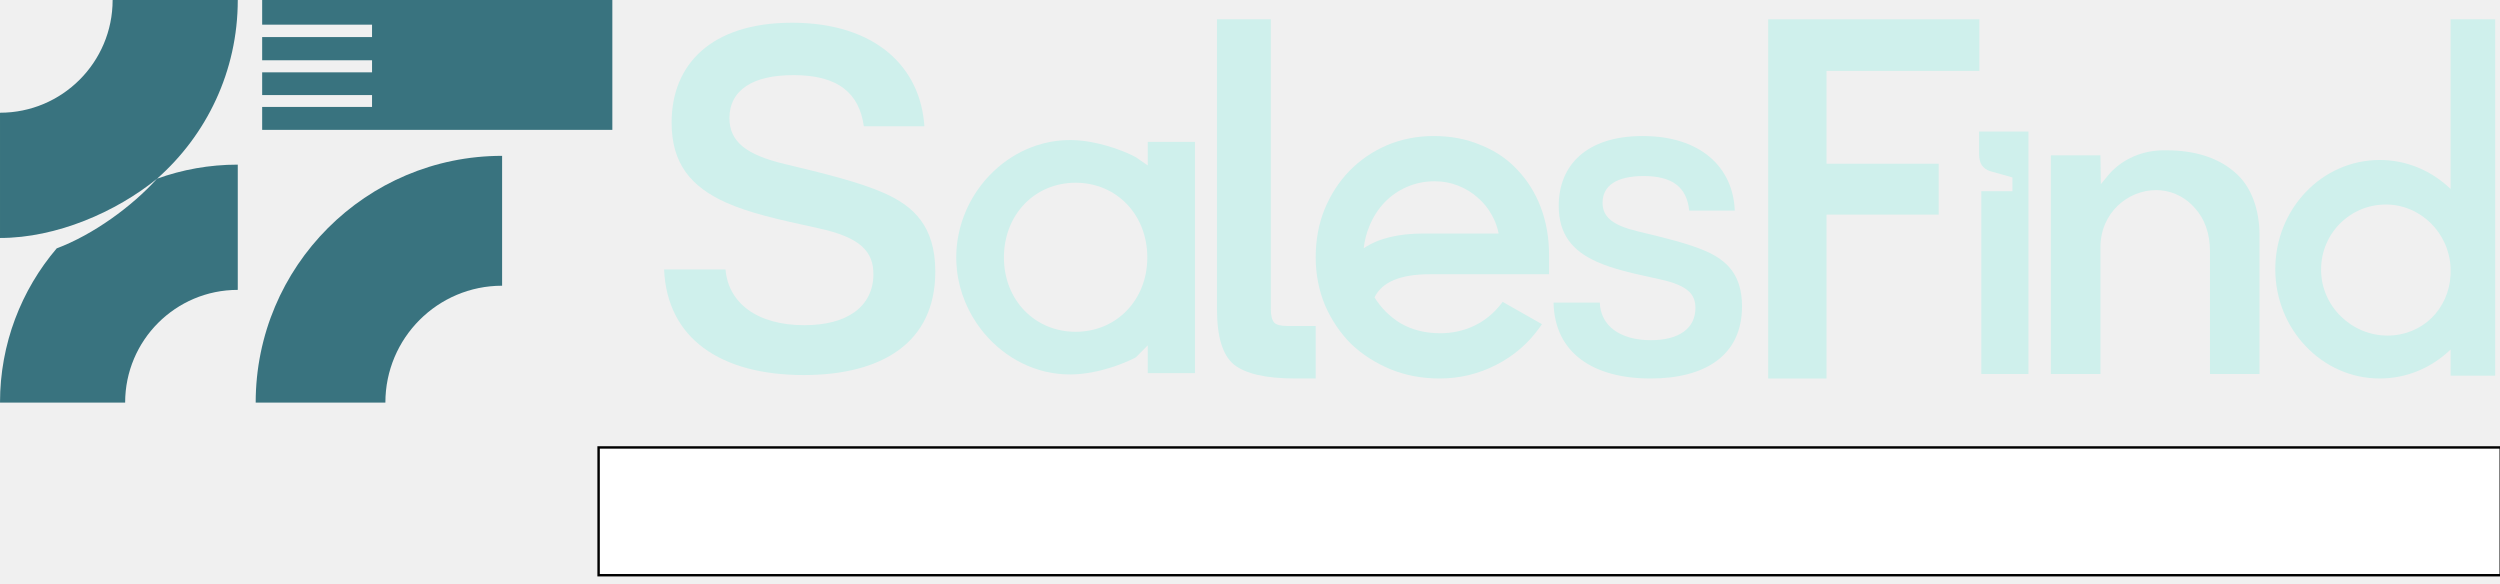
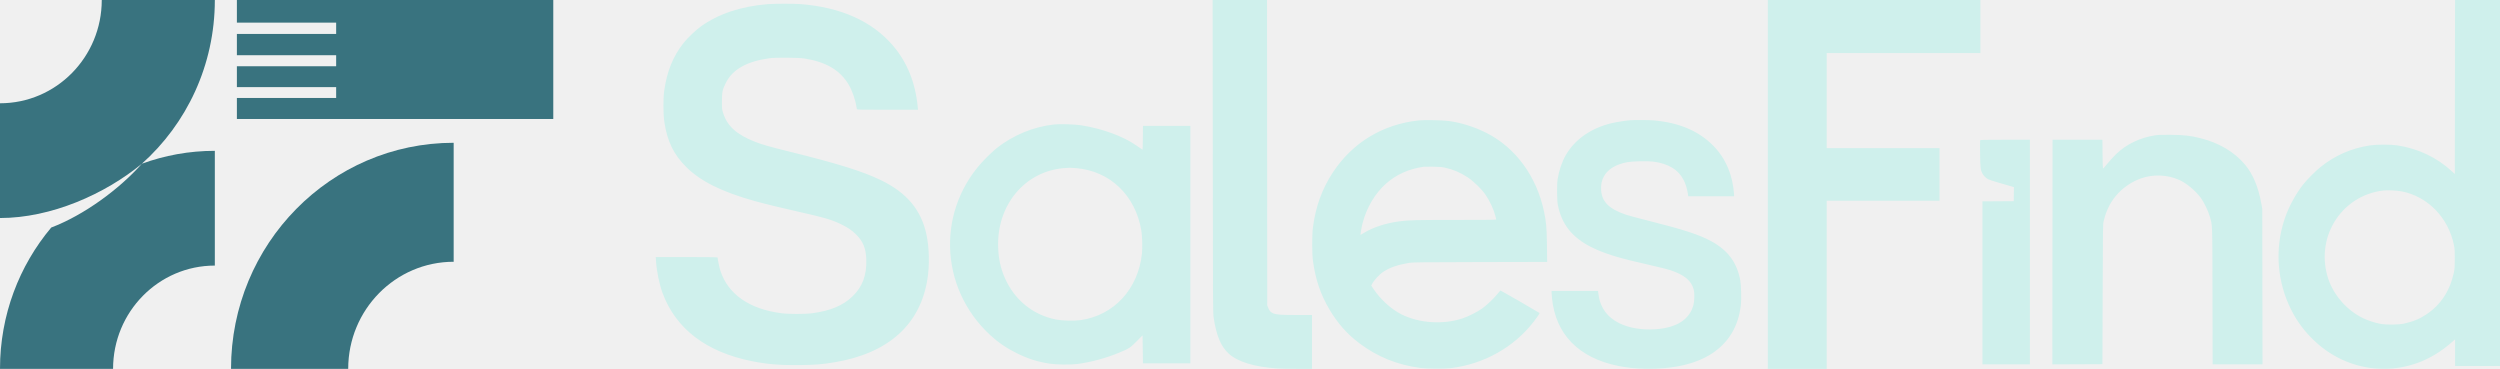
- <svg xmlns="http://www.w3.org/2000/svg" width="1037" height="242" fill="none">
-   <g>
-     <path id="svg_1" fill="#CFF0EC" d="m719.585,87.349l-18.901,0c-1.002,-9.646 -6.873,-14.327 -18.901,-14.327c-11.169,0 -17.039,3.972 -17.039,11.065c0,5.958 4.152,9.362 14.748,11.916c10.739,2.553 21.192,5.106 28.208,8.227c8.305,3.688 14.892,9.504 14.892,22.839c0,20.71 -15.751,29.931 -37.945,29.931c-23.483,0 -39.807,-10.355 -40.236,-31.492l19.187,0c0.287,9.646 8.448,15.604 21.192,15.604c11.742,0 18.472,-4.965 18.472,-13.334c0,-5.532 -2.864,-9.362 -14.749,-11.916c-11.741,-2.553 -19.33,-4.256 -26.06,-7.234c-10.167,-4.54 -15.894,-11.349 -15.894,-23.265c0,-16.881 11.598,-28.938 34.795,-28.938c24.055,0 37.515,12.909 38.231,30.924z" />
-     <path id="svg_2" fill="#CFF0EC" d="m445.106,58.118c10.248,0.316 20.029,4.162 24.324,6.21c0.619,0.295 1.101,0.541 1.435,0.722c0.159,0.086 0.275,0.155 0.352,0.202l4.87,3.367l0,-9.776l19.593,0l0,95.924l-19.593,0l0,-11.513l-4.939,4.96c-0.079,0.046 -0.183,0.108 -0.316,0.18c-0.402,0.217 -0.999,0.518 -1.769,0.877c-1.535,0.716 -3.704,1.635 -6.306,2.537c-0.316,0.11 -0.643,0.218 -0.992,0.333l-1.035,0.335c-4.608,1.447 -10.154,2.682 -15.806,2.833l-1.165,0.013c-14.007,-0.004 -26.75,-6.661 -35.462,-17.013c-0.38,-0.451 -0.754,-0.915 -1.127,-1.392c-5.529,-7.066 -9.198,-15.65 -10.224,-24.842c-0.111,-1 -0.193,-2.005 -0.242,-3.013l-0.036,-1.019l-0.016,-1.237c0,-0.406 0.006,-0.813 0.016,-1.222c0.031,-1.222 0.106,-2.436 0.227,-3.636c0.081,-0.797 0.185,-1.593 0.306,-2.388c0.121,-0.796 0.258,-1.583 0.416,-2.359c0.713,-3.51 1.808,-6.904 3.237,-10.129c0.159,-0.358 0.323,-0.716 0.489,-1.069c1.17,-2.479 2.539,-4.852 4.085,-7.092c0.442,-0.641 0.899,-1.272 1.369,-1.89c0.468,-0.615 0.955,-1.22 1.454,-1.817c0.251,-0.299 0.502,-0.594 0.755,-0.882c2.043,-2.33 4.295,-4.462 6.722,-6.361c1.215,-0.95 2.471,-1.843 3.767,-2.67c0.645,-0.412 1.306,-0.809 1.976,-1.191c1.333,-0.762 2.705,-1.46 4.11,-2.088c0.706,-0.316 1.417,-0.614 2.132,-0.891c0.716,-0.278 1.442,-0.538 2.176,-0.78c1.833,-0.605 3.713,-1.094 5.63,-1.459c0.387,-0.074 0.772,-0.143 1.154,-0.206c1.16,-0.189 2.332,-0.333 3.514,-0.429c1.172,-0.096 2.36,-0.143 3.557,-0.144l1.362,0.016zm1.06,17.681c-16.872,0 -29.738,13.125 -29.738,31.006c0,17.709 12.879,30.821 29.738,30.821c16.858,0 29.737,-13.112 29.738,-30.821c-0.001,-17.881 -12.867,-31.006 -29.738,-31.006z" clip-rule="evenodd" fill-rule="evenodd" />
-     <path id="svg_3" fill="#CFF0EC" d="m504.802,8l22.337,0l0,120.266c0,2.626 0.468,4.48 1.404,5.561c0.936,0.927 2.73,1.391 5.382,1.391l11.829,0l0,21.782l-8.425,0c-12.168,0 -20.671,-1.931 -25.507,-5.793c-4.68,-3.862 -7.02,-11.509 -7.02,-22.941l0,-120.266z" />
-     <path id="svg_4" fill="#CFF0EC" d="m594.716,56.425c7.043,0 13.486,1.215 19.309,3.669l1.105,0.448c5.464,2.301 10.153,5.52 14.051,9.657c4.276,4.406 7.573,9.648 9.892,15.706c2.324,6.068 3.476,12.696 3.476,19.868l0,7.975l-49.337,0c-12.7,0 -20.063,3.418 -23.059,9.607c2.724,4.409 6.322,7.991 10.812,10.755c4.773,2.737 10.222,4.121 16.383,4.121c5.07,0 9.754,-1.025 14.07,-3.064c4.307,-2.034 8.025,-5.028 11.158,-9.006l0.742,-0.94l16.295,9.251l-0.894,1.258c-4.768,6.703 -10.833,11.929 -18.177,15.666c-7.341,3.736 -15.141,5.605 -23.382,5.605c-7.311,0 -14.136,-1.283 -20.457,-3.863l-0.01,-0.005c-6.164,-2.568 -11.573,-6.044 -16.214,-10.428l-0.014,-0.014l-0.014,-0.013c-4.517,-4.518 -8.123,-9.869 -10.821,-16.036l-0.004,-0.011l-0.006,-0.011c-2.581,-6.197 -3.866,-12.838 -3.866,-19.906c0,-7.181 1.218,-13.818 3.673,-19.893l0.006,-0.014c2.567,-6.163 5.981,-11.455 10.251,-15.855c4.392,-4.522 9.558,-8.073 15.486,-10.65l0.009,-0.004c6.074,-2.585 12.592,-3.872 19.537,-3.872zm28.954,70.598c-0.611,0.775 -1.244,1.516 -1.899,2.221l0.649,-0.717c0.427,-0.485 0.843,-0.987 1.25,-1.504zm-55.314,-24.066c-1.57,0.878 -2.999,1.878 -4.287,3.002c1.473,-1.285 3.129,-2.409 4.97,-3.372l-0.683,0.37zm26.735,-27.762c-4.079,0 -7.9,0.779 -11.479,2.33c-3.595,1.558 -6.699,3.709 -9.325,6.455c-2.626,2.746 -4.728,6.041 -6.297,9.903l-0.005,0.015c-1.192,2.842 -1.965,5.867 -2.318,9.079c6.111,-4.134 14.47,-6.121 24.912,-6.121l31.063,0c-0.546,-2.726 -1.466,-5.227 -2.757,-7.512l-0.011,-0.022c-1.551,-2.864 -3.512,-5.298 -5.882,-7.313l-0.015,-0.012l-0.015,-0.014c-2.376,-2.139 -5.112,-3.806 -8.218,-5.001l-0.016,-0.007c-2.957,-1.183 -6.165,-1.781 -9.637,-1.781zm-21.599,25.494c-0.265,0.09 -0.526,0.183 -0.785,0.279c0.517,-0.191 1.047,-0.371 1.587,-0.542l-0.802,0.263zm11.779,-2.252c-0.339,0.025 -0.675,0.053 -1.009,0.083c0.667,-0.06 1.346,-0.109 2.036,-0.15l-1.027,0.067zm-12.998,-14.312c-0.036,0.041 -0.069,0.084 -0.105,0.125c0.046,-0.053 0.09,-0.108 0.136,-0.161l-0.031,0.035zm1.325,-21.562c-1.395,0.686 -2.742,1.429 -4.043,2.232c1.626,-1.004 3.326,-1.915 5.098,-2.736l-1.055,0.503z" clip-rule="evenodd" fill-rule="evenodd" />
-     <path id="svg_5" fill="#CFF0EC" d="m834.75,79.317l0,-5.726l-9.287,-2.61c-1.359,-0.435 -2.492,-1.232 -3.398,-2.392c-0.755,-1.305 -1.132,-2.827 -1.132,-4.567l0,-9.46l20.475,0l0,100.575l-19.569,0l0,-75.82l12.911,0z" />
-     <path id="svg_6" fill="#CFF0EC" d="m804.179,89.019l-46.536,0l0,67.981l-24.199,0l0,-149l87.603,0l0,21.419l-63.404,0l0,38.495l46.536,0l0,21.105z" />
-     <path id="svg_7" fill="#CFF0EC" d="m898.83,62.358c10.823,0 20.753,2.706 27.951,8.914l0.016,0.014l0.017,0.012c7.231,5.938 10.431,16.047 10.431,26.12l0,57.719l-20.542,0l0,-50.801c0,-7.582 -2.236,-13.617 -6.331,-18.109l-0.402,-0.43c-4.508,-4.864 -10.172,-6.942 -15.643,-6.942c-11.628,0 -23.069,9.364 -23.069,23.752l0,52.53l-20.542,0l0,-90.716l20.542,0l0.173,11.956l3.119,-3.76c4.549,-5.483 12.204,-9.817 21.5,-10.231l0.904,-0.028l1.876,0z" />
-     <path id="svg_8" fill="#CFF0EC" d="m930.001,71.824c1.305,1.345 2.455,2.826 3.459,4.413c-0.335,-0.529 -0.686,-1.046 -1.054,-1.551c-0.184,-0.252 -0.371,-0.502 -0.564,-0.748c-0.384,-0.491 -0.784,-0.968 -1.202,-1.431l-0.639,-0.685z" />
-     <path id="svg_9" fill="#CFF0EC" d="m924.16,67.107c0.263,0.169 0.524,0.342 0.783,0.517l0.769,0.54c-0.508,-0.367 -1.025,-0.72 -1.552,-1.058z" />
-     <path id="svg_10" fill="#CFF0EC" d="m916.506,63.386c2.111,0.753 4.132,1.665 6.043,2.749c-0.273,-0.155 -0.548,-0.305 -0.826,-0.453c-0.832,-0.444 -1.684,-0.856 -2.554,-1.239c-0.29,-0.128 -0.582,-0.252 -0.876,-0.373c-0.588,-0.242 -1.184,-0.47 -1.787,-0.685z" />
-     <path id="svg_11" fill="#CFF0EC" d="m1035,155.827l-18.49,0l0,-10.846c-7.76,7.449 -18.02,12.019 -29.378,12.019c-24.027,0 -43.343,-20.475 -43.343,-45.318c0,-25.016 19.32,-45.32 43.343,-45.32c11.358,0 21.618,4.569 29.378,12.017l0,-70.379l18.49,0l0,147.827zm-51.034,-0.737c0.693,0.055 1.392,0.093 2.094,0.112l-1.067,-0.044c-0.344,-0.018 -0.686,-0.041 -1.027,-0.068zm5.68,-70.257c-14.761,0 -26.866,11.924 -26.866,27.016c0.001,15.226 12.743,27.35 27.536,27.35c14.414,0 25.544,-10.921 26.194,-25.388l0,-2.76c-0.65,-14.48 -12.47,-26.218 -26.864,-26.218zm26.924,37.888c0.76,-2.121 1.29,-4.371 1.56,-6.721c-0.05,0.47 -0.12,0.936 -0.19,1.397c-0.11,0.693 -0.25,1.377 -0.41,2.05c-0.26,1.121 -0.58,2.214 -0.96,3.274zm-46.33,10.257l0.016,0.016c0.109,0.102 0.222,0.202 0.333,0.303c-0.116,-0.106 -0.234,-0.211 -0.349,-0.319zm-9.162,-18.916l0.003,0.047c0.01,0.124 0.022,0.248 0.033,0.371c-0.012,-0.139 -0.026,-0.278 -0.036,-0.418z" clip-rule="evenodd" fill-rule="evenodd" />
-     <path id="svg_12" fill="#CFF0EC" d="m328.516,9.427c17.503,0 30.991,4.712 40.21,12.557c8.852,7.533 13.887,18.055 14.717,30.402l-25.124,0c-0.932,-6.794 -3.565,-12.073 -8.241,-15.674c-4.924,-3.792 -11.894,-5.552 -20.928,-5.552c-8.377,0 -14.989,1.489 -19.548,4.492c-4.645,3.06 -7.036,7.615 -7.036,13.328c0,4.818 1.707,8.701 5.546,11.824c3.742,3.044 9.442,5.311 17.318,7.216l0.005,0.001c15.897,3.793 31.18,7.547 41.389,12.104l0.001,0.001c6.012,2.68 11.265,6.073 15.025,11.108c3.746,5.016 6.111,11.793 6.111,21.423c0,14.934 -5.632,25.572 -15.137,32.527c-9.572,7.004 -23.233,10.389 -39.447,10.389c-17.146,0 -31.498,-3.798 -41.605,-11.303c-9.731,-7.225 -15.663,-17.983 -16.314,-32.497l25.494,0c0.567,6.95 3.833,12.645 9.249,16.638c5.732,4.226 13.776,6.479 23.388,6.479c8.842,0 15.995,-1.873 20.976,-5.502c5.04,-3.673 7.721,-9.051 7.721,-15.68c0,-4.386 -1.152,-8.287 -4.78,-11.543c-3.532,-3.168 -9.273,-5.597 -18.117,-7.504c-17.371,-3.791 -28.419,-6.285 -38.194,-10.628c-7.355,-3.297 -12.981,-7.363 -16.776,-12.661c-3.785,-5.284 -5.837,-11.913 -5.837,-20.5c0,-12.165 4.154,-22.469 12.361,-29.748c8.226,-7.295 20.69,-11.697 37.573,-11.697z" />
-     <path id="svg_13" fill="#CFF0EC" d="m337.514,133.329c-0.252,0.018 -0.506,0.034 -0.763,0.048l-0.774,0.037c0.26,-0.01 0.518,-0.023 0.774,-0.037l0.763,-0.048z" />
-     <path id="svg_14" fill="#CFF0EC" d="m389.286,116.175c-0.018,0.29 -0.039,0.578 -0.061,0.865c0.005,-0.069 0.011,-0.137 0.016,-0.206l0.045,-0.659z" />
-     <path id="svg_15" fill="#CFF0EC" d="m274,111.071c0.001,0.025 0.002,0.051 0.003,0.076c-0.001,-0.023 -0.002,-0.047 -0.003,-0.071l0,-0.005z" />
-     <path id="svg_16" fill="#CFF0EC" d="m388.413,102.668c0.265,1.238 0.479,2.536 0.639,3.897c-0.096,-0.817 -0.211,-1.61 -0.345,-2.382c-0.09,-0.515 -0.188,-1.02 -0.294,-1.515z" />
-     <path id="svg_17" fill="#CFF0EC" d="m384.071,91.921c0.229,0.353 0.452,0.714 0.668,1.082c-0.108,-0.184 -0.218,-0.366 -0.329,-0.546l-0.339,-0.535z" />
-     <path id="svg_18" fill="#CFF0EC" d="m382.621,89.889c0.254,0.325 0.501,0.656 0.743,0.995c-0.121,-0.169 -0.243,-0.337 -0.367,-0.503l-0.376,-0.492z" />
-     <path id="svg_19" fill="#CFF0EC" d="m321.616,65.534c1.302,0.379 2.685,0.745 4.151,1.099c-1.222,-0.295 -2.386,-0.599 -3.493,-0.911l-0.658,-0.189z" />
-     <path id="svg_20" fill="#CFF0EC" d="m315.253,63.305c1.522,0.651 3.215,1.265 5.088,1.846c-0.416,-0.129 -0.823,-0.261 -1.222,-0.393c-0.199,-0.066 -0.396,-0.133 -0.591,-0.2c-1.169,-0.402 -2.26,-0.82 -3.275,-1.254z" />
-     <path id="svg_21" fill="#CFF0EC" d="m311.59,61.473c0.273,0.161 0.554,0.32 0.843,0.477l0.439,0.234c-0.446,-0.232 -0.873,-0.469 -1.282,-0.71z" />
-     <path id="svg_22" fill="#CFF0EC" d="m307.523,58.321c0.812,0.855 1.773,1.657 2.894,2.412c-0.623,-0.419 -1.196,-0.853 -1.722,-1.302c-0.21,-0.18 -0.413,-0.362 -0.609,-0.547c-0.195,-0.185 -0.382,-0.372 -0.563,-0.562z" />
-     <path id="svg_23" fill="#39737F" d="m98.628,0l-51.909,0c0,25.824 -20.917,46.759 -46.718,46.759l0,51.954c23.527,0 48.181,-10.825 65.133,-24.586c-10.374,11.527 -26.55,23.253 -41.617,28.898c-14.664,17.23 -23.516,39.568 -23.516,63.975l51.909,0c0,-25.824 20.917,-46.759 46.718,-46.759l0,-51.953c-11.759,0 -23.037,2.061 -33.495,5.839c20.536,-18.09 33.495,-44.594 33.495,-74.127z" />
-     <path id="svg_24" fill="#39737F" d="m208.273,118.516c-26.74,0 -48.417,21.707 -48.417,48.484l-53.798,0c0,-56.529 45.764,-102.355 102.215,-102.355l0,53.871z" />
-     <path id="svg_25" fill="#39737F" d="m108.748,10.245l45.574,0l0,5.123l-45.574,0l0,9.632l45.575,0l0,5l-45.575,0l0,9.445l45.575,0l-0.001,4.912l-45.574,0l0,9.515l145.252,0l0,-53.871l-145.252,0l0,10.245z" />
-     <path id="svg_26" fill-opacity="0.7" fill="#CFF0EC" d="m287.35,199.75l0,27.25l-4.15,0l0,-27.25l4.15,0zm-12.85,2.7l0,-3.6l21.5,0l0,3.6l-21.5,0zm28.902,24.55l-4.15,0l0,-28.15l4.15,0l0,28.15zm14.7,-28.15l4.1,0l0,28.15l-4.1,0l0,-28.15zm2.35,15.35l-19.2,0l0,-3.25l19.2,0l0,3.25zm6.898,12.8l0,-28.15l19.5,0l0,3.6l-15.4,0l0,8.55l12,0l0,3.45l-12,0l0,9.15l15.9,0l0,3.4l-20,0zm45.288,0.6c-1.533,0 -3.016,-0.183 -4.45,-0.55c-1.433,-0.367 -2.733,-0.933 -3.9,-1.7c-1.166,-0.767 -2.1,-1.75 -2.8,-2.95c-0.7,-1.233 -1.066,-2.7 -1.1,-4.4l4.2,0c0,0.1 0.034,0.367 0.1,0.8c0.067,0.433 0.234,0.933 0.5,1.5c0.3,0.567 0.734,1.117 1.3,1.65c0.6,0.533 1.417,0.983 2.45,1.35c1.067,0.333 2.4,0.5 4,0.5c1.234,0 2.267,-0.133 3.1,-0.4c0.834,-0.267 1.5,-0.617 2,-1.05c0.5,-0.433 0.85,-0.883 1.05,-1.35c0.234,-0.467 0.35,-0.883 0.35,-1.25c0,-1.033 -0.333,-1.867 -1,-2.5c-0.633,-0.633 -1.5,-1.133 -2.6,-1.5c-1.1,-0.4 -2.316,-0.75 -3.65,-1.05c-1.3,-0.333 -2.6,-0.683 -3.9,-1.05c-1.3,-0.4 -2.5,-0.917 -3.6,-1.55c-1.066,-0.633 -1.9,-1.45 -2.5,-2.45c-0.6,-1.033 -0.866,-2.35 -0.8,-3.95c0.1,-1.533 0.634,-2.85 1.6,-3.95c0.967,-1.1 2.284,-1.933 3.95,-2.5c1.7,-0.6 3.634,-0.9 5.8,-0.9c1.967,0 3.767,0.35 5.4,1.05c1.667,0.7 3,1.75 4,3.15c1.034,1.367 1.534,3.117 1.5,5.25l-4.05,0c0.034,-1.167 -0.2,-2.1 -0.7,-2.8c-0.5,-0.733 -1.15,-1.3 -1.95,-1.7c-0.766,-0.4 -1.566,-0.667 -2.4,-0.8c-0.833,-0.167 -1.583,-0.25 -2.25,-0.25c-1.866,0 -3.416,0.35 -4.65,1.05c-1.2,0.667 -1.816,1.617 -1.85,2.85c-0.033,1.067 0.284,1.917 0.95,2.55c0.667,0.633 1.55,1.133 2.65,1.5c1.1,0.367 2.317,0.7 3.65,1c1.334,0.3 2.65,0.633 3.95,1c1.3,0.367 2.484,0.867 3.55,1.5c1.1,0.6 1.95,1.417 2.55,2.45c0.634,1.033 0.917,2.367 0.85,4c-0.066,1.567 -0.6,2.9 -1.6,4c-1,1.1 -2.333,1.95 -4,2.55c-1.666,0.6 -3.566,0.9 -5.7,0.9zm15.502,-0.6l0,-28.15l7.2,0l7.9,26.3l0.1,0l7.75,-26.3l7.2,0l0,28.15l-4.25,0l0.25,-26.2l-0.1,0l-7.9,26.2l-6.15,0l-7.85,-26.2l-0.1,0l0.2,26.2l-4.25,0zm33.238,0l9.45,-28.15l6.85,0l9.65,28.15l-4.45,0l-8.55,-26.4l-8.55,26.4l-4.4,0zm5.75,-8.4l0.15,-3.3l14,0l0.2,3.3l-14.35,0zm23.185,8.4l0,-28.15l9.85,0c2.4,0 4.434,0.25 6.1,0.75c1.7,0.5 3,1.35 3.9,2.55c0.9,1.167 1.35,2.783 1.35,4.85c0,1.433 -0.25,2.717 -0.75,3.85c-0.466,1.133 -1.183,2.033 -2.15,2.7c-0.966,0.633 -2.166,0.95 -3.6,0.95c1.1,0 1.95,0.217 2.55,0.65c0.634,0.4 1.1,0.95 1.4,1.65c0.3,0.667 0.5,1.383 0.6,2.15c0.1,0.767 0.167,1.517 0.2,2.25c0.067,0.733 0.184,1.367 0.35,1.9c0.167,0.533 0.45,0.9 0.85,1.1c0.434,0.2 1.05,0.15 1.85,-0.15l0,2.5c-0.466,0.4 -1.066,0.667 -1.8,0.8c-0.733,0.167 -1.483,0.117 -2.25,-0.15c-0.733,-0.233 -1.366,-0.733 -1.9,-1.5c-0.5,-0.8 -0.75,-1.95 -0.75,-3.45c0,-1.4 -0.066,-2.567 -0.2,-3.5c-0.1,-0.933 -0.35,-1.65 -0.75,-2.15c-0.4,-0.533 -1.016,-0.917 -1.85,-1.15c-0.833,-0.267 -1.966,-0.4 -3.4,-0.4c-1.4,-0.033 -3.2,-0.017 -5.4,0.05l0,11.9l-4.2,0zm4.2,-15l5.8,0c1.7,0 3.1,-0.1 4.2,-0.3c1.1,-0.233 1.917,-0.683 2.45,-1.35c0.567,-0.7 0.85,-1.717 0.85,-3.05c0,-1.567 -0.333,-2.7 -1,-3.4c-0.666,-0.7 -1.633,-1.133 -2.9,-1.3c-1.266,-0.2 -2.833,-0.3 -4.7,-0.3l-4.7,0l0,9.7zm32.599,-12.25l0,27.25l-4.15,0l0,-27.25l4.15,0zm-12.85,2.7l0,-3.6l21.5,0l0,3.6l-21.5,0zm24.84,24.55l0,-28.15l19.5,0l0,3.6l-15.4,0l0,8.55l12,0l0,3.45l-12,0l0,9.15l15.9,0l0,3.4l-20,0zm23.961,0l0,-28.15l9.85,0c2.4,0 4.434,0.25 6.1,0.75c1.7,0.5 3,1.35 3.9,2.55c0.9,1.167 1.35,2.783 1.35,4.85c0,1.433 -0.25,2.717 -0.75,3.85c-0.466,1.133 -1.183,2.033 -2.15,2.7c-0.966,0.633 -2.166,0.95 -3.6,0.95c1.1,0 1.95,0.217 2.55,0.65c0.634,0.4 1.1,0.95 1.4,1.65c0.3,0.667 0.5,1.383 0.6,2.15c0.1,0.767 0.167,1.517 0.2,2.25c0.067,0.733 0.184,1.367 0.35,1.9c0.167,0.533 0.45,0.9 0.85,1.1c0.434,0.2 1.05,0.15 1.85,-0.15l0,2.5c-0.466,0.4 -1.066,0.667 -1.8,0.8c-0.733,0.167 -1.483,0.117 -2.25,-0.15c-0.733,-0.233 -1.366,-0.733 -1.9,-1.5c-0.5,-0.8 -0.75,-1.95 -0.75,-3.45c0,-1.4 -0.066,-2.567 -0.2,-3.5c-0.1,-0.933 -0.35,-1.65 -0.75,-2.15c-0.4,-0.533 -1.016,-0.917 -1.85,-1.15c-0.833,-0.267 -1.966,-0.4 -3.4,-0.4c-1.4,-0.033 -3.2,-0.017 -5.4,0.05l0,11.9l-4.2,0zm4.2,-15l5.8,0c1.7,0 3.1,-0.1 4.2,-0.3c1.1,-0.233 1.917,-0.683 2.45,-1.35c0.567,-0.7 0.85,-1.717 0.85,-3.05c0,-1.567 -0.333,-2.7 -1,-3.4c-0.666,-0.7 -1.633,-1.133 -2.9,-1.3c-1.266,-0.2 -2.833,-0.3 -4.7,-0.3l-4.7,0l0,9.7zm48.176,-13.15l4.4,0l-2.2,5.4l-5.85,22.75l-6.75,0l-7.4,-28.15l4.45,0l6.35,26.3l7,-26.3zm17.75,0l4.45,0l-7.55,28.15l-6.7,0l-5.75,-22.75l-2.25,-5.4l4.45,0l6.9,26.3l6.45,-26.3zm3.652,28.15l9.45,-28.15l6.85,0l9.65,28.15l-4.45,0l-8.55,-26.4l-8.55,26.4l-4.4,0zm5.75,-8.4l0.15,-3.3l14,0l0.2,3.3l-14.35,0zm28.156,-1.65l-9.65,-18.1l4.65,0l7.1,14.3l7.05,-14.3l4.65,0l-9.8,18.1l-4,0zm-0.05,10.05l0,-10.7l4.15,0l0,10.7l-4.15,0zm36.45,-27.25l0,27.25l-4.15,0l0,-27.25l4.15,0zm-12.85,2.7l0,-3.6l21.5,0l0,3.6l-21.5,0zm36.451,25.25c-4.5,0 -7.933,-1.317 -10.3,-3.95c-2.366,-2.667 -3.55,-6.25 -3.55,-10.75c0,-2.967 0.5,-5.533 1.5,-7.7c1.034,-2.2 2.567,-3.9 4.6,-5.1c2.067,-1.233 4.65,-1.85 7.75,-1.85c4.5,0 7.917,1.333 10.25,4c2.367,2.633 3.55,6.183 3.55,10.65c0,2.9 -0.533,5.467 -1.6,7.7c-1.033,2.2 -2.566,3.917 -4.6,5.15c-2.033,1.233 -4.566,1.85 -7.6,1.85zm-0.05,-4c2.167,0 3.967,-0.45 5.4,-1.35c1.467,-0.933 2.55,-2.2 3.25,-3.8c0.734,-1.633 1.1,-3.483 1.1,-5.55c0,-2.1 -0.35,-3.95 -1.05,-5.55c-0.7,-1.633 -1.783,-2.9 -3.25,-3.8c-1.433,-0.933 -3.25,-1.4 -5.45,-1.4c-3.2,0 -5.633,0.967 -7.3,2.9c-1.633,1.933 -2.45,4.55 -2.45,7.85c0,2.033 0.35,3.867 1.05,5.5c0.7,1.6 1.767,2.867 3.2,3.8c1.467,0.933 3.3,1.4 5.5,1.4zm40.047,3.9c-2.733,0 -5.116,-0.567 -7.15,-1.7c-2,-1.133 -3.55,-2.783 -4.65,-4.95c-1.1,-2.167 -1.633,-4.8 -1.6,-7.9c0.067,-3.133 0.684,-5.8 1.85,-8c1.167,-2.2 2.8,-3.867 4.9,-5c2.134,-1.133 4.584,-1.7 7.35,-1.7c3.7,0 6.617,0.833 8.75,2.5c2.134,1.633 3.517,4.033 4.15,7.2l-4,0.55c-0.333,-1.533 -0.933,-2.767 -1.8,-3.7c-0.866,-0.933 -1.916,-1.6 -3.15,-2c-1.2,-0.433 -2.516,-0.65 -3.95,-0.65c-3.366,0 -5.883,0.967 -7.55,2.9c-1.666,1.9 -2.5,4.45 -2.5,7.65c0,3.433 0.9,6.1 2.7,8c1.834,1.867 4.4,2.8 7.7,2.8c1.5,0 2.884,-0.25 4.15,-0.75c1.267,-0.533 2.334,-1.317 3.2,-2.35c0.867,-1.067 1.417,-2.383 1.65,-3.95l-6.95,0l0,-3.15l11.05,0l0,13.6l-2.85,0l-0.95,-5.55l-0.1,0c-0.233,0.633 -0.616,1.317 -1.15,2.05c-0.5,0.7 -1.166,1.367 -2,2c-0.833,0.6 -1.85,1.1 -3.05,1.5c-1.166,0.4 -2.516,0.6 -4.05,0.6zm18.461,-0.6l0,-28.15l9.85,0c2.4,0 4.433,0.25 6.1,0.75c1.7,0.5 3,1.35 3.9,2.55c0.9,1.167 1.35,2.783 1.35,4.85c0,1.433 -0.25,2.717 -0.75,3.85c-0.467,1.133 -1.183,2.033 -2.15,2.7c-0.967,0.633 -2.167,0.95 -3.6,0.95c1.1,0 1.95,0.217 2.55,0.65c0.633,0.4 1.1,0.95 1.4,1.65c0.3,0.667 0.5,1.383 0.6,2.15c0.1,0.767 0.167,1.517 0.2,2.25c0.067,0.733 0.183,1.367 0.35,1.9c0.167,0.533 0.45,0.9 0.85,1.1c0.433,0.2 1.05,0.15 1.85,-0.15l0,2.5c-0.467,0.4 -1.067,0.667 -1.8,0.8c-0.733,0.167 -1.483,0.117 -2.25,-0.15c-0.733,-0.233 -1.367,-0.733 -1.9,-1.5c-0.5,-0.8 -0.75,-1.95 -0.75,-3.45c0,-1.4 -0.067,-2.567 -0.2,-3.5c-0.1,-0.933 -0.35,-1.65 -0.75,-2.15c-0.4,-0.533 -1.017,-0.917 -1.85,-1.15c-0.833,-0.267 -1.967,-0.4 -3.4,-0.4c-1.4,-0.033 -3.2,-0.017 -5.4,0.05l0,11.9l-4.2,0zm4.2,-15l5.8,0c1.7,0 3.1,-0.1 4.2,-0.3c1.1,-0.233 1.917,-0.683 2.45,-1.35c0.567,-0.7 0.85,-1.717 0.85,-3.05c0,-1.567 -0.333,-2.7 -1,-3.4c-0.667,-0.7 -1.633,-1.133 -2.9,-1.3c-1.267,-0.2 -2.833,-0.3 -4.7,-0.3l-4.7,0l0,9.7zm34.098,15.7c-4.5,0 -7.933,-1.317 -10.3,-3.95c-2.366,-2.667 -3.55,-6.25 -3.55,-10.75c0,-2.967 0.5,-5.533 1.5,-7.7c1.034,-2.2 2.567,-3.9 4.6,-5.1c2.067,-1.233 4.65,-1.85 7.75,-1.85c4.5,0 7.917,1.333 10.25,4c2.367,2.633 3.55,6.183 3.55,10.65c0,2.9 -0.533,5.467 -1.6,7.7c-1.033,2.2 -2.566,3.917 -4.6,5.15c-2.033,1.233 -4.566,1.85 -7.6,1.85zm-0.05,-4c2.167,0 3.967,-0.45 5.4,-1.35c1.467,-0.933 2.55,-2.2 3.25,-3.8c0.734,-1.633 1.1,-3.483 1.1,-5.55c0,-2.1 -0.35,-3.95 -1.05,-5.55c-0.7,-1.633 -1.783,-2.9 -3.25,-3.8c-1.433,-0.933 -3.25,-1.4 -5.45,-1.4c-3.2,0 -5.633,0.967 -7.3,2.9c-1.633,1.933 -2.45,4.55 -2.45,7.85c0,2.033 0.35,3.867 1.05,5.5c0.7,1.6 1.767,2.867 3.2,3.8c1.467,0.933 3.3,1.4 5.5,1.4zm33.17,-24.85l4.4,0l-2.2,5.4l-5.85,22.75l-6.75,0l-7.4,-28.15l4.45,0l6.35,26.3l7,-26.3zm17.75,0l4.45,0l-7.55,28.15l-6.7,0l-5.75,-22.75l-2.25,-5.4l4.45,0l6.9,26.3l6.45,-26.3zm22.481,28.15l-4.15,0l0,-28.15l4.15,0l0,28.15zm-0.6,-28.15l7.45,0c3.133,0 5.533,0.767 7.2,2.3c1.7,1.533 2.55,3.833 2.55,6.9c0,2.767 -0.867,4.917 -2.6,6.45c-1.733,1.533 -4.117,2.3 -7.15,2.3l-7.45,0l0,-3.15l6.95,0c2,0 3.567,-0.467 4.7,-1.4c1.167,-0.933 1.75,-2.35 1.75,-4.25c0,-1.967 -0.567,-3.4 -1.7,-4.3c-1.133,-0.933 -2.717,-1.4 -4.75,-1.4l-6.95,0l0,-3.45zm24.207,27.25l0,-26.35l4.1,0l0,26.35l-4.1,0zm-3.85,0.9l0,-3.6l11.75,0l0,3.6l-11.75,0zm0,-24.55l0,-3.6l11.75,0l0,3.6l-11.75,0zm21.468,24.55l-4.15,0l0,-28.15l4.15,0l0,28.15zm-0.6,-28.15l7.45,0c3.133,0 5.533,0.767 7.2,2.3c1.7,1.533 2.55,3.833 2.55,6.9c0,2.767 -0.867,4.917 -2.6,6.45c-1.734,1.533 -4.117,2.3 -7.15,2.3l-7.45,0l0,-3.15l6.95,0c2,0 3.566,-0.467 4.7,-1.4c1.166,-0.933 1.75,-2.35 1.75,-4.25c0,-1.967 -0.567,-3.4 -1.7,-4.3c-1.134,-0.933 -2.717,-1.4 -4.75,-1.4l-6.95,0l0,-3.45zm20.157,28.15l0,-28.15l19.5,0l0,3.6l-15.4,0l0,8.55l12,0l0,3.45l-12,0l0,9.15l15.9,0l0,3.4l-20,0zm24.261,-0.4l0,-27.75l4.15,0l0,27.75l-4.15,0zm0,0.4l0,-3.6l18.9,0l0,3.6l-18.9,0zm26.238,-0.9l0,-26.35l4.1,0l0,26.35l-4.1,0zm-3.85,0.9l0,-3.6l11.75,0l0,3.6l-11.75,0zm0,-24.55l0,-3.6l11.75,0l0,3.6l-11.75,0zm36.864,-3.6l4.25,0l0,28.15l-7.85,0l-11.846,-26.3l-0.1,0l0,26.3l-4.25,0l0,-28.15l7.35,0l12.346,26.3l0.1,0l0,-26.3zm9.14,28.15l0,-28.15l19.5,0l0,3.6l-15.4,0l0,8.55l12,0l0,3.45l-12,0l0,9.15l15.9,0l0,3.4l-20,0z" />
-     <rect id="svg_27" height="53" width="789" y="185.6" x="248.3" stroke="#000" fill="#fff" />
-   </g>
+ <svg xmlns="http://www.w3.org/2000/svg" width="671" height="99" viewBox="0 0 671 99" fill="none">
+   <path fill-rule="evenodd" clip-rule="evenodd" d="M325.507 41.971C325.538 81.336 325.552 84.02 325.732 85.201C326.476 90.063 327.664 92.933 329.735 94.863C332.127 97.093 336.619 98.481 342.759 98.888C343.664 98.948 346.145 98.997 348.273 98.998L352.14 99V91.772V84.544H348.034C343.722 84.544 342.569 84.46 341.687 84.082C341.049 83.809 340.717 83.432 340.381 82.602L340.126 81.971L340.097 40.985L340.069 -7.62939e-05H332.771H325.474L325.507 41.971ZM474.483 49.5V99H482.383H490.284V76.44V53.88H505.426H520.568V46.817V39.753H505.426H490.284V26.995V14.237H510.912H531.54V7.118V-7.62939e-05H503.012H474.483V49.5ZM658.903 23.354L658.875 46.707L658.162 46.046C654.113 42.291 649.082 39.887 643.459 39.021C641.716 38.753 637.874 38.754 636.108 39.024C631.083 39.791 626.685 41.722 622.749 44.891C621.505 45.893 619.228 48.184 618.223 49.445C616.178 52.014 614.258 55.574 613.186 58.787C610.476 66.908 611.166 75.817 615.092 83.415C616.609 86.352 618.443 88.814 620.87 91.172C625.095 95.278 630.191 97.832 635.943 98.726C637.527 98.973 640.505 99.055 642.142 98.897C648.238 98.311 653.403 95.989 658.354 91.605L658.93 91.095V94.664V98.233H664.965H671V49.117V-7.62939e-05H664.965H658.931L658.903 23.354ZM206.097 1.109C198.901 1.688 192.78 3.727 188.102 7.105C186.745 8.085 184.543 10.185 183.496 11.498C180.654 15.064 178.994 19.163 178.265 24.421C177.974 26.519 178.002 30.757 178.322 32.832C179.117 38.003 180.869 41.565 184.255 44.9C188.094 48.68 193.718 51.472 202.454 53.933C204.91 54.625 210.131 55.898 214.601 56.895C221.133 58.352 223.245 58.975 225.707 60.171C227.586 61.083 228.655 61.811 229.807 62.961C231.655 64.804 232.405 66.654 232.511 69.628C232.66 73.841 231.493 76.968 228.805 79.554C226.255 82.008 222.958 83.392 218.057 84.067C216.167 84.327 211.654 84.328 209.681 84.068C201.103 82.938 195.42 78.973 193.356 72.678C193.092 71.874 192.601 69.54 192.601 69.092C192.601 69.034 189.15 68.993 184.3 68.993H175.999L176.073 70.116C176.25 72.829 176.983 76.375 177.845 78.692C181.421 88.302 189.625 94.527 201.927 96.966C206.088 97.79 209.621 98.066 214.976 97.983C219.061 97.92 220.652 97.789 223.937 97.245C238.403 94.851 247.026 87.126 248.93 74.852C249.515 71.081 249.418 66.562 248.677 63.025C247.282 56.375 243.407 51.731 236.438 48.357C231.526 45.979 224.937 43.923 211.857 40.687C206.417 39.341 204.555 38.808 202.586 38.032C197.679 36.101 195.15 33.793 194.062 30.257C193.784 29.355 193.766 29.165 193.767 27.214C193.768 24.75 193.916 24.038 194.79 22.286C196.615 18.631 200.351 16.506 206.481 15.636C208.082 15.409 214.28 15.447 215.862 15.694C221.754 16.612 225.526 18.854 227.842 22.813C228.712 24.299 229.602 26.855 229.852 28.583C229.891 28.854 229.948 29.162 229.977 29.267C230.029 29.448 230.515 29.459 238.21 29.459H246.388L246.313 28.665C245.701 22.186 243.451 16.637 239.633 12.195C234.041 5.688 225.692 1.952 214.832 1.097C213.181 0.967 207.767 0.974 206.097 1.109ZM531.47 37.671C531.436 37.761 531.43 39.424 531.458 41.367C531.511 45.089 531.571 45.584 532.087 46.595C532.35 47.109 532.969 47.729 533.572 48.083C533.815 48.225 535.148 48.667 536.535 49.065C537.921 49.463 539.391 49.886 539.799 50.005L540.543 50.223L540.513 52.106L540.483 53.99L536.286 54.019L532.089 54.047V72.609V97.795H538.453H544.817V64.339V37.508H538.175C532.395 37.508 531.525 37.529 531.47 37.671ZM380.778 32.314C371.079 33.377 363.028 38.26 357.732 46.292C354.847 50.668 353.092 55.513 352.391 61.044C352.131 63.096 352.135 68.086 352.4 70.034C353.075 75.016 354.46 79.088 356.841 83.097C359.043 86.803 361.625 89.715 364.852 92.133C369.716 95.778 374.926 97.896 381.108 98.742C382.841 98.979 387.735 99.015 389.447 98.802C398.316 97.703 406.312 93.217 411.642 86.351C412.758 84.912 413.292 84.097 413.186 83.993C413.035 83.846 402.854 77.973 402.749 77.973C402.697 77.973 402.312 78.399 401.893 78.918C400.882 80.174 399.054 81.907 397.778 82.82C396.505 83.731 394.059 84.962 392.519 85.468C387.303 87.18 380.89 86.751 376.149 84.371C373.455 83.019 370.576 80.416 368.708 77.644L368.045 76.659L368.226 76.303C368.806 75.165 370.236 73.617 371.387 72.883C373.135 71.769 375.087 71.099 378.145 70.562C379.084 70.397 380.973 70.375 397.222 70.34L415.257 70.301L415.201 65.841C415.14 61.037 415.016 59.617 414.404 56.725C412.407 47.285 406.738 39.576 398.904 35.648C395.658 34.02 392.26 32.951 388.788 32.467C387.29 32.258 382.182 32.16 380.778 32.314ZM437.506 32.272C436.447 32.351 433.782 32.768 432.682 33.027C427.066 34.35 422.717 37.37 420.239 41.67C419.241 43.401 418.424 45.811 418.067 48.076C417.845 49.487 417.877 53.66 418.119 54.947C419.101 60.144 421.935 63.733 427.096 66.317C430.726 68.134 434.439 69.261 443.486 71.293C445.417 71.727 447.57 72.269 448.27 72.498C452.138 73.763 454.041 75.368 454.63 77.864C454.844 78.77 454.791 80.815 454.528 81.821C453.498 85.76 450.012 87.99 444.282 88.375C440.729 88.614 437.303 88.047 434.699 86.79C431.352 85.175 429.401 82.431 428.995 78.767L428.919 78.083H422.679H416.439V78.447C416.439 78.648 416.491 79.35 416.556 80.008C417.504 89.733 423.75 96.102 434.429 98.233C436.742 98.695 438.653 98.892 441.511 98.964C448.885 99.151 455.174 97.72 459.506 94.87C464 91.912 466.577 87.593 467.25 81.888C467.421 80.432 467.324 76.465 467.086 75.207C466.199 70.521 463.842 67.284 459.583 64.9C456.234 63.025 452.025 61.643 442.051 59.146C439.632 58.541 437.089 57.855 436.4 57.623C431.901 56.106 429.922 54.146 429.746 51.033C429.665 49.615 429.854 48.592 430.393 47.517C431.413 45.483 433.6 44.119 436.793 43.522C438.097 43.278 442.18 43.184 443.615 43.364C447.784 43.888 450.479 45.52 451.934 48.405C452.402 49.334 452.815 50.654 452.987 51.776L453.125 52.676H459.287H465.449L465.407 52.046C465.067 46.967 463.194 42.567 459.951 39.224C456.038 35.192 450.789 32.936 443.87 32.312C442.72 32.208 438.702 32.183 437.506 32.272ZM282.904 33.41C277.357 34.022 271.889 36.286 267.433 39.816C266.92 40.222 265.683 41.372 264.685 42.372C251.343 55.722 251.835 77.078 265.78 89.948C267.972 91.97 270.219 93.492 273.084 94.894C275.954 96.298 278.554 97.118 281.642 97.594C283.476 97.876 287.311 97.931 289.104 97.701C292.78 97.229 296.94 96.099 300.507 94.603C303.095 93.518 303.318 93.372 305.069 91.615L306.66 90.017L306.714 93.769L306.769 97.522H313.133H319.497V65.653V33.785H313.133H306.769L306.74 36.988C306.724 38.75 306.689 40.191 306.662 40.191C306.635 40.191 305.908 39.692 305.045 39.081C301.516 36.581 295.74 34.471 290.091 33.618C288.331 33.352 284.446 33.239 282.904 33.41ZM578.51 36.306C574.42 36.927 570.729 38.693 567.984 41.342C567.342 41.961 566.298 43.11 565.664 43.893C565.031 44.677 564.476 45.284 564.431 45.242C564.387 45.2 564.338 43.443 564.322 41.337L564.293 37.508H557.6H550.906L550.879 67.653L550.851 97.797L557.572 97.769L564.293 97.741L564.352 78.959C564.411 60.259 564.412 60.173 564.645 59.237C565.41 56.158 566.638 53.847 568.602 51.787C570.217 50.093 572.361 48.698 574.552 47.914C577.875 46.726 581.557 46.845 584.796 48.245C586.756 49.092 589.179 51.082 590.66 53.059C591.487 54.163 592.656 56.551 593.072 57.987C593.849 60.669 593.792 59.079 593.833 79.424L593.869 97.795H600.562H607.255L607.223 76.906L607.191 56.016L606.943 54.647C606.131 50.156 604.687 46.716 602.546 44.166C599.69 40.764 595.53 38.304 590.572 37.083C587.808 36.402 586.324 36.233 582.727 36.188C580.348 36.159 579.283 36.189 578.51 36.306ZM382.15 44.749C378.091 45.349 374.823 46.806 372.046 49.253C369.053 51.89 366.766 55.76 365.687 60.013C365.408 61.115 365.081 63.093 365.189 63.035C365.224 63.016 365.675 62.748 366.192 62.44C368.653 60.974 372.007 59.886 375.512 59.417C378.073 59.074 379.86 59.028 390.688 59.028C401.068 59.028 401.638 59.018 401.584 58.836C401.553 58.731 401.449 58.333 401.353 57.953C400.915 56.227 399.941 54.114 398.765 52.343C397.768 50.842 395.583 48.697 393.944 47.61C392.001 46.321 390.01 45.473 387.823 45.002C386.999 44.824 386.275 44.764 384.619 44.737C383.442 44.717 382.331 44.723 382.15 44.749ZM285.538 45.127C275 46.001 267.462 55.129 267.909 66.475C268.028 69.499 268.561 71.951 269.648 74.477C272.213 80.439 277.166 84.501 283.401 85.755C285.089 86.094 288.278 86.174 290.037 85.921C299.005 84.63 305.503 77.565 306.504 68.016C306.665 66.476 306.578 63.325 306.334 61.875C304.736 52.384 297.896 45.863 288.762 45.123C287.242 44.999 287.073 45 285.538 45.127ZM639.657 51.137C634.121 51.775 629.274 54.932 626.433 59.751C623.795 64.223 623.228 69.697 624.878 74.743C626.354 79.257 629.96 83.349 634.285 85.416C635.593 86.041 637.396 86.631 638.851 86.909C640.426 87.211 643.667 87.186 645.19 86.861C647.59 86.348 649.445 85.589 651.241 84.385C655.109 81.792 657.564 78.054 658.617 73.155C658.831 72.157 658.865 71.671 658.87 69.486C658.875 67.286 658.844 66.812 658.626 65.741C657.135 58.401 651.579 52.709 644.592 51.363C643.27 51.108 640.864 50.998 639.657 51.137Z" fill="#CFF0EC" />
+   <path d="M57.662 -7.62939e-05H27.313C27.313 15.309 15.085 27.719 -0 27.719V58.518C13.755 58.518 28.168 52.101 38.079 43.944C32.014 50.777 22.557 57.728 13.748 61.075C5.174 71.289 -0 84.531 -0 99H30.348C30.348 83.691 42.577 71.281 57.662 71.281V40.482C50.787 40.482 44.193 41.703 38.079 43.944C50.086 33.219 57.662 17.508 57.662 -7.62939e-05Z" fill="#39737F" />
+   <path d="M121.765 70.258C106.132 70.258 93.459 83.126 93.459 99H62.006C62.006 65.489 88.761 38.322 121.765 38.322V70.258Z" fill="#39737F" />
+   <path d="M63.579 6.074H90.224L90.224 9.11H63.579L63.579 14.82H90.224L90.224 17.784H63.579L63.579 23.383H90.224L90.224 26.295H63.579L63.579 31.936H148.5V-7.62939e-05H63.579L63.579 6.074Z" fill="#39737F" />
</svg>
